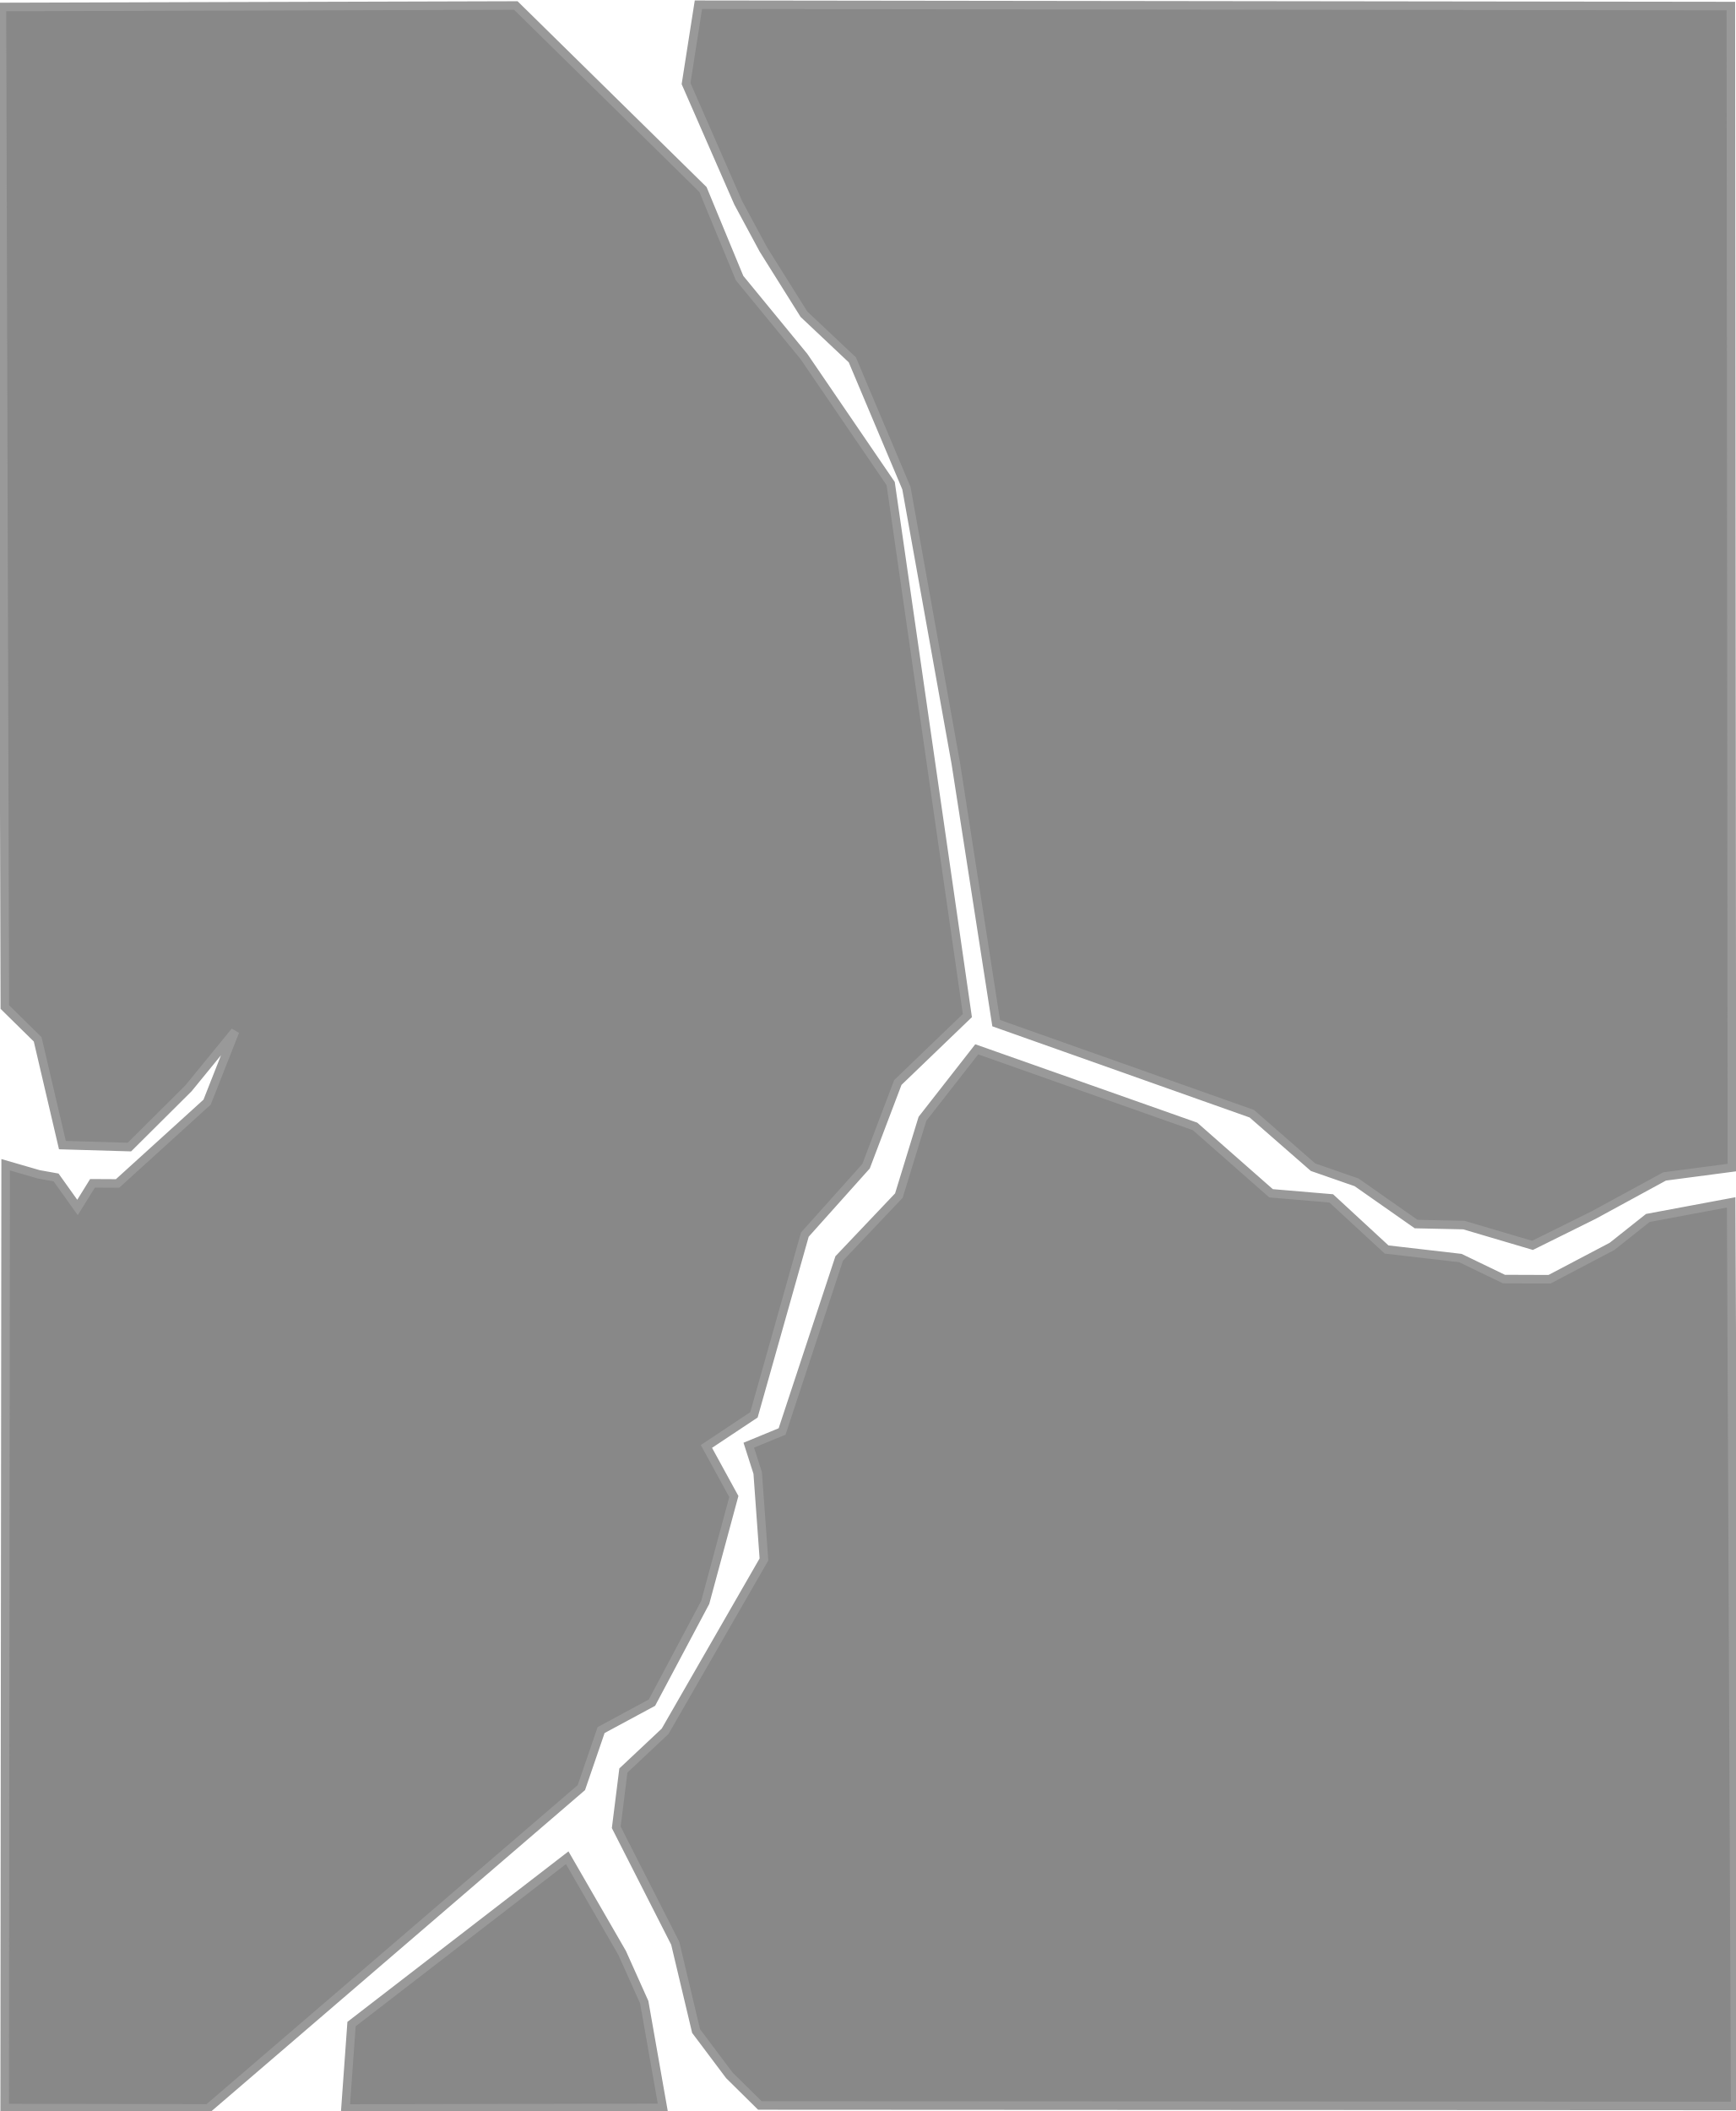
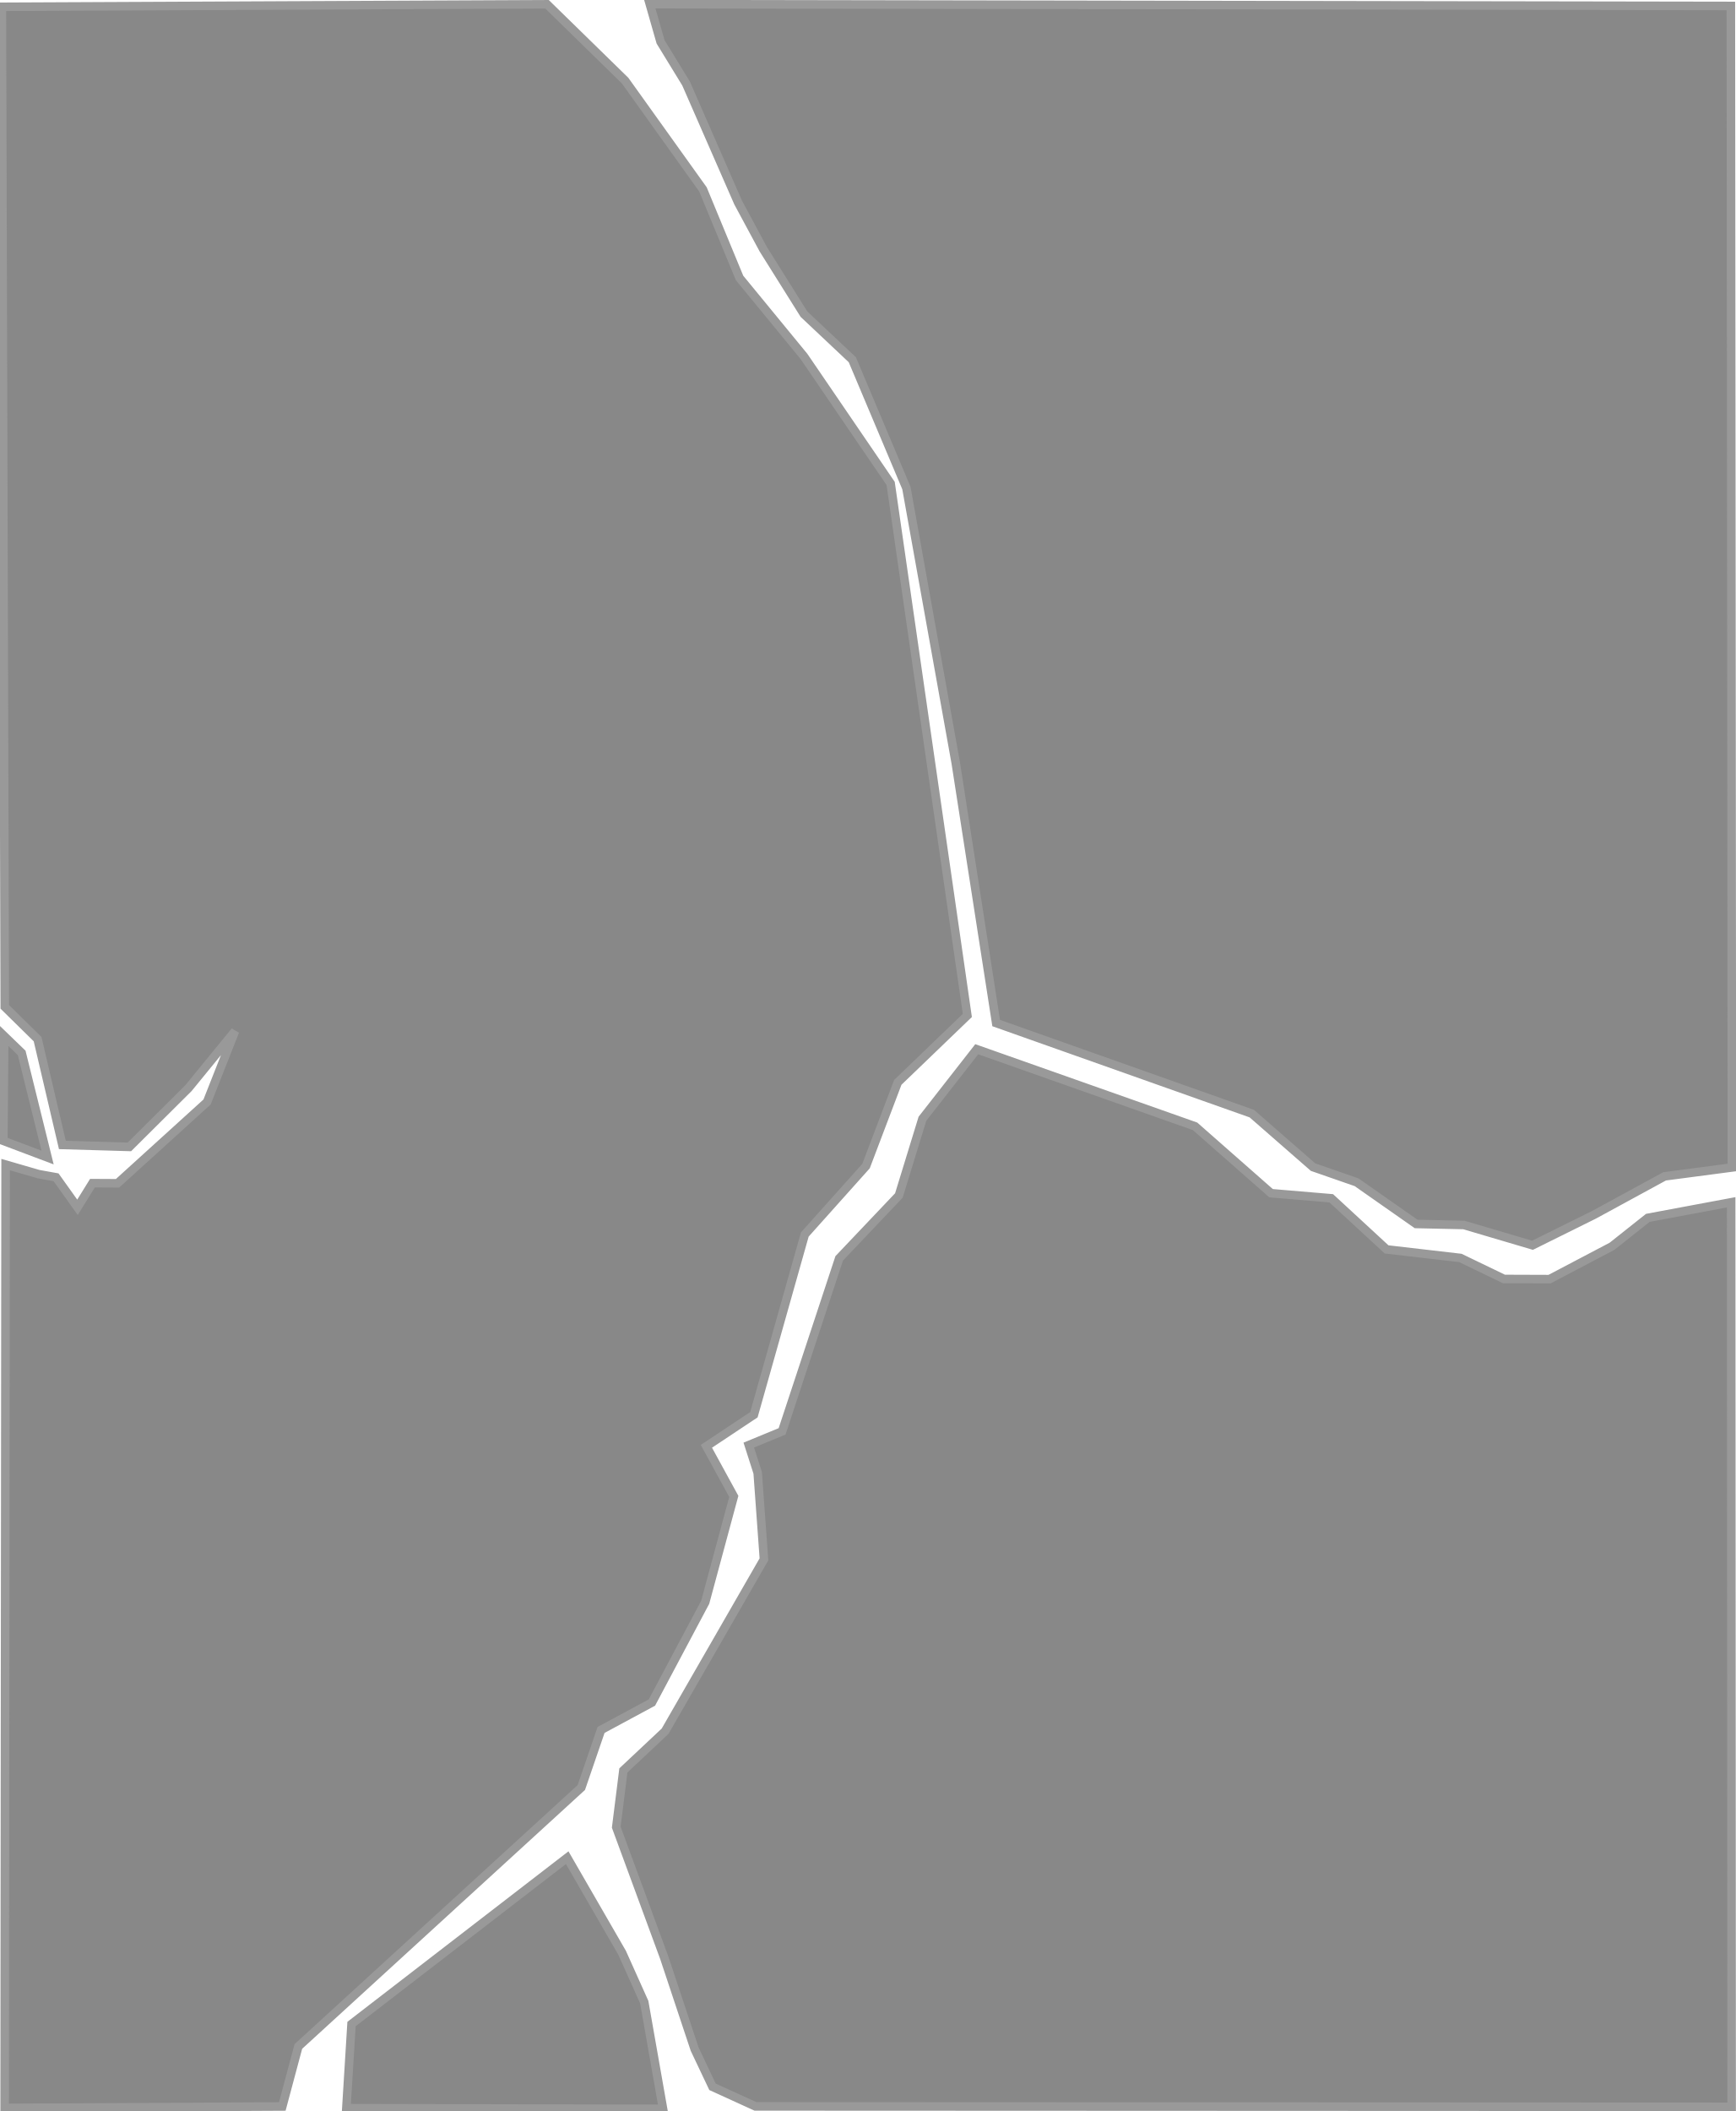
- <svg xmlns="http://www.w3.org/2000/svg" width="53.816mm" height="65.459mm" version="1.1" viewBox="0 0 53.816 65.459" xml:space="preserve">
+ <svg xmlns="http://www.w3.org/2000/svg" width="53.816mm" height="65.459mm" version="1.1" viewBox="0 0 53.816 65.459">
  <g transform="translate(-39.771 -43.458)">
-     <path d="m50.484 108.84 0.188-2.618 6.688-5.158 1.703 2.95 0.686 1.529 0.577 3.277zm43.095-0.08-30.245-0.015-0.945-0.933-1.032-1.374-0.647-2.723-1.829-3.595 0.221-1.761 1.294-1.216 3.065-5.329-0.194-2.682-0.276-0.861 1.033-0.425 1.77-5.364 1.851-1.95 0.731-2.381 1.684-2.155 6.769 2.39 2.357 2.074 1.867 0.158 1.716 1.585 2.288 0.265 1.352 0.652 1.414 0.005 1.936-1.018 1.112-0.882 2.583-0.483zm-0.134-65.114 0.032 36.017-2.087 0.275-2.195 1.195-1.901 0.942-2.128-0.629-1.481-0.032-1.846-1.293-1.351-0.47-1.898-1.658-7.928-2.809-1.253-8.063-1.53-8.526-1.677-3.979-1.501-1.415-1.258-2.007-0.782-1.452-1.615-3.692 0.383-2.445zm-37.678-0.017 5.803 5.705 1.135 2.746 1.996 2.432 2.69 3.941 2.378 16.497-2.156 2.074-0.985 2.596-1.899 2.122-1.578 5.588-1.474 0.98 0.85 1.553-0.886 3.282-1.653 3.11-1.577 0.85-0.612 1.785-8.535 7.337-3.039 2.61-6.309-0.011 0.03-29.251 1.026 0.297 0.538 0.097 0.665 0.931 0.464-0.749 0.778 0.004 2.776-2.521 0.867-2.197-1.444 1.768-1.832 1.822-2.078-0.061-0.767-3.28-1.018-1.001-0.09-31.011z" fill="#888" stroke="#999" stroke-width=".265px" />
+     <path d="m50.511 108.83 0.161-2.61 6.688-5.158 1.703 2.95 0.686 1.529 0.583 3.309zm42.958-0.043-30.272-0.013-1.331-0.607-0.553-1.167-0.946-2.843-1.486-4.04 0.221-1.761 1.294-1.216 3.065-5.329-0.194-2.682-0.276-0.861 1.033-0.425 1.77-5.364 1.851-1.95 0.731-2.381 1.684-2.155 6.769 2.39 2.357 2.074 1.867 0.158 1.716 1.585 2.288 0.265 1.352 0.652 1.414 0.005 1.936-1.018 1.112-0.882 2.583-0.483zm-0.024-65.144 0.032 36.017-2.087 0.275-2.195 1.195-1.901 0.942-2.128-0.629-1.481-0.032-1.846-1.293-1.351-0.47-1.898-1.658-7.928-2.809-1.253-8.063-1.53-8.526-1.677-3.979-1.501-1.415-1.258-2.007-0.782-1.452-1.615-3.692-0.791-1.292-0.334-1.168zm-53.002 32.464 0.803 3.244-1.371-0.517 0.027-3.25zm0.494-0.427-1.018-1.001-0.09-31.011 16.905-0.078 2.421 2.367 2.414 3.373 1.135 2.746 1.996 2.432 2.69 3.941 2.378 16.497-2.156 2.074-0.985 2.596-1.899 2.122-1.578 5.588-1.474 0.98 0.85 1.553-0.886 3.282-1.653 3.11-1.577 0.85-0.612 1.785-8.775 8.03-0.498 1.861-8.61 0.044 0.03-29.251 1.026 0.297 0.538 0.097 0.665 0.931 0.464-0.749 0.778 0.004 2.776-2.521 0.867-2.197-1.444 1.768-1.832 1.822-2.078-0.061z" fill="#888" stroke="#999" stroke-width=".265px" />
  </g>
</svg>
